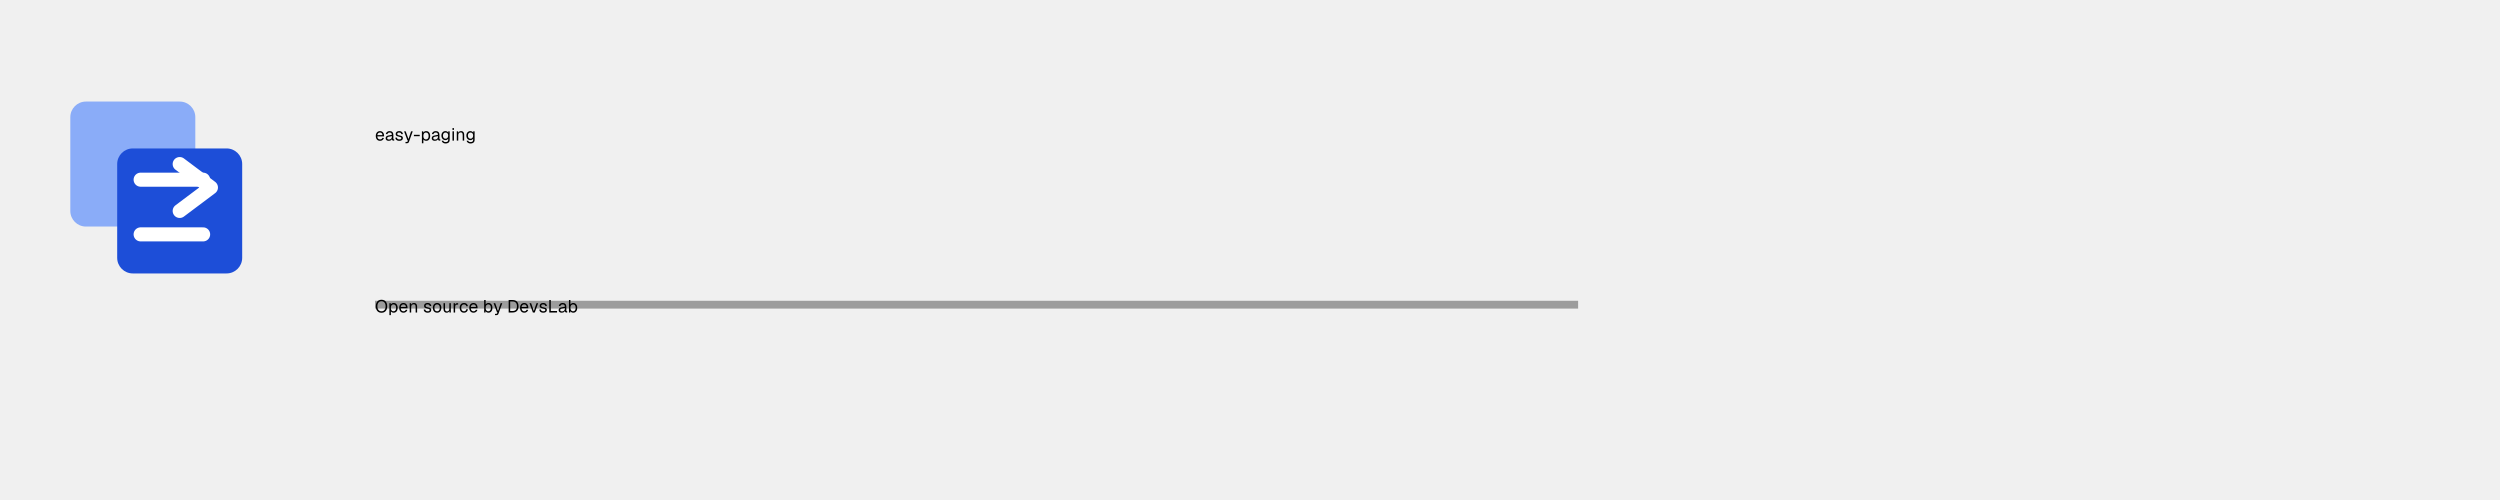
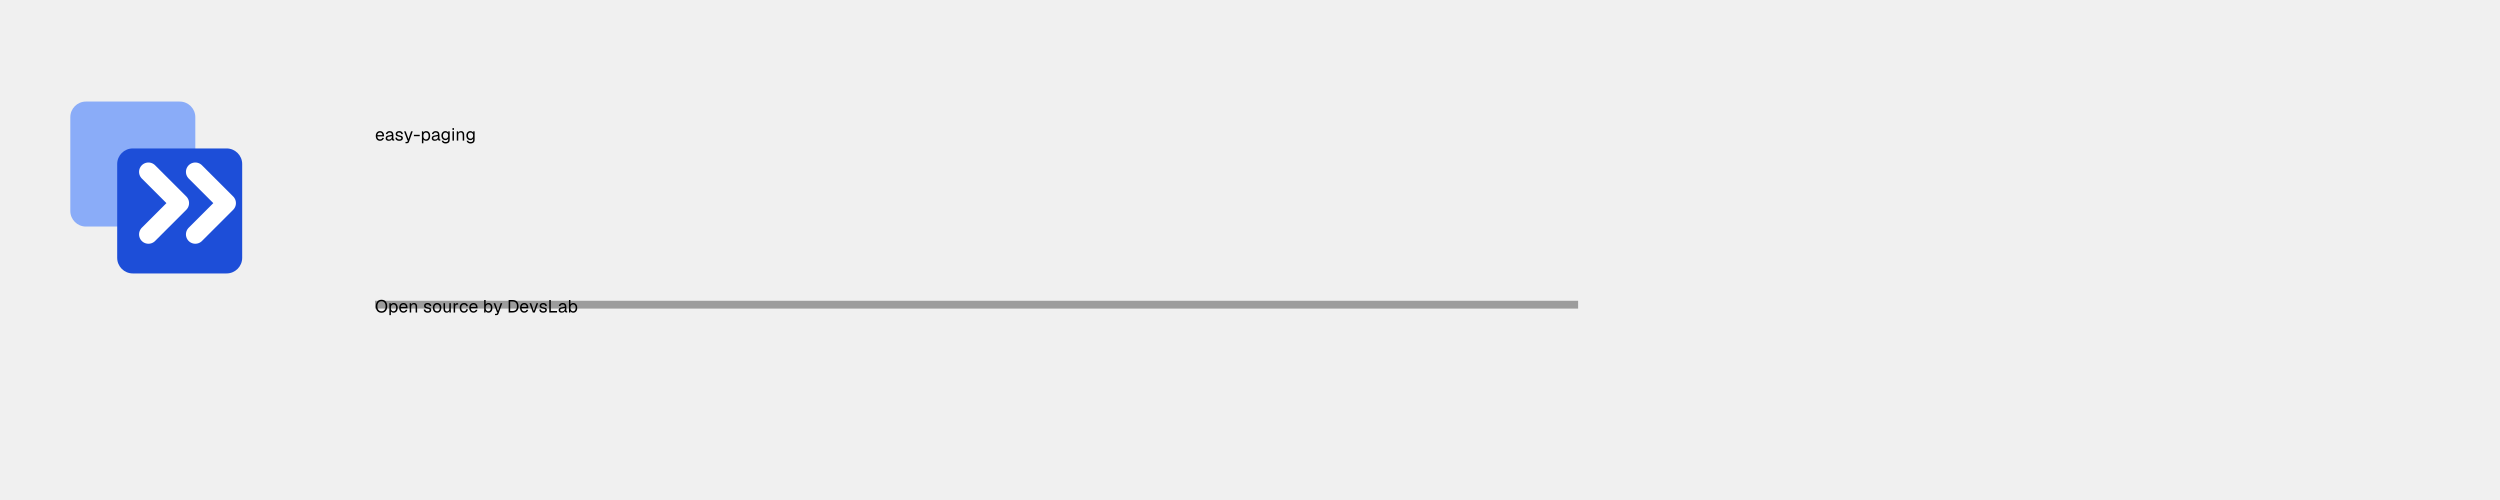
<svg xmlns="http://www.w3.org/2000/svg" viewBox="0 0 320 64" role="img" aria-label="easy-paging, Open source by DevsLab" data-oss-lockup="O08">
  <g transform="translate(4 8)">
    <g data-layer="q-frame">
      <rect x="5" y="5" width="16" height="16" rx="2" fill="#8AACF8" />
      <rect x="11" y="11" width="16" height="16" rx="2" fill="#1D4ED8" />
    </g>
-     <g data-layer="product-route" fill="none" stroke="#FFFFFF" stroke-width="1.8" stroke-linecap="round" stroke-linejoin="round">
-       <path d="M14 15H22" />
-       <path d="M19 13L23 16L19 19" />
-       <path d="M14 22H22" />
+     <g data-layer="product-route" fill="none" stroke="#FFFFFF" stroke-width="2.4" stroke-linecap="round" stroke-linejoin="round">
+       <path d="M15 14L19 18L15 22" />
+       <path d="M21 14L25 18L21 22" />
    </g>
  </g>
  <g transform="translate(48 18) scale(2.25)" fill="currentColor">
    <path d="M287 -12Q212 -12 157.5 22Q103 56 73.5 118.5Q44 181 44 265Q44 349 73.5 411Q103 473 156.5 507.5Q210 542 283 542Q352 542 405 509.5Q458 477 487.5 415Q517 353 517 264L517 239L132 239Q137 154 177.5 111Q218 68 287 68Q339 68 372.5 92.5Q406 117 419 157L509 150Q488 79 429.5 33.5Q371 -12 287 -12ZM132 313L425 313Q419 390 380.5 426Q342 462 283 462Q222 462 182.5 424.5Q143 387 132 313Z" transform="matrix(0.001 0 0 -0.001 0 0)" />
    <path d="M223 -12Q141 -12 92.5 26Q44 64 44 132Q44 200 84 239Q124 278 211 294L399 329Q399 396 367.5 429Q336 462 273 462Q218 462 186 437.5Q154 413 142 367L53 374Q68 449 125.5 495.5Q183 542 273 542Q375 542 429 484.5Q483 427 483 326L483 107Q483 89 489.5 81.5Q496 74 511 74L532 74L532 0Q528 -1 519 -1.5Q510 -2 500 -2Q464 -2 441.5 9.5Q419 21 409 45.5Q399 70 399 110L409 108Q402 74 375 46.5Q348 19 308 3.5Q268 -12 223 -12ZM231 62Q284 62 321.5 82.5Q359 103 379 138.5Q399 174 399 218L399 256L227 224Q173 214 152.5 193.5Q132 173 132 140Q132 103 158.5 82.5Q185 62 231 62Z" transform="matrix(0.001 0 0 -0.001 0.561 0)" />
    <path d="M273 -12Q200 -12 150.5 11Q101 34 74.5 74.5Q48 115 44 167L132 173Q140 125 171.5 96.5Q203 68 273 68Q327 68 356.5 85.5Q386 103 386 142Q386 163 376.5 177Q367 191 339 201.5Q311 212 257 222Q183 236 141 257Q99 278 82 308Q65 338 65 380Q65 451 117.5 496.5Q170 542 266 542Q336 542 380.5 517.5Q425 493 448 454Q471 415 476 372L388 366Q386 391 373 413Q360 435 334 448.5Q308 462 264 462Q207 462 180 440Q153 418 153 384Q153 358 163.5 341.5Q174 325 200.5 314.5Q227 304 273 296Q351 283 395 263Q439 243 456.5 213.5Q474 184 474 142Q474 69 417.5 28.5Q361 -12 273 -12Z" transform="matrix(0.001 0 0 -0.001 1.112 0)" />
    <path d="M103 -150L103 -76L164 -76Q192 -76 205.5 -67.5Q219 -59 226 -40L245 10L216 10L22 530L114 530L272 88L423 530L515 530L300 -67Q285 -110 255 -130Q225 -150 172 -150Z" transform="matrix(0.001 0 0 -0.001 1.632 0)" />
    <path d="M44 252L44 331L375 331L375 252Z" transform="matrix(0.001 0 0 -0.001 2.169 0)" />
    <path d="M80 -150L80 530L158 530L160 416L148 422Q168 481 214.5 511.5Q261 542 322 542Q401 542 451.5 503Q502 464 526.5 401Q551 338 551 265Q551 192 526.5 129Q502 66 451.5 27Q401 -12 322 -12Q281 -12 245.5 2Q210 16 185.5 41Q161 66 152 100L164 114L164 -150ZM314 68Q383 68 423 120Q463 172 463 265Q463 358 423 410Q383 462 314 462Q268 462 234.5 440Q201 418 182.5 374Q164 330 164 265Q164 200 182 156Q200 112 234 90Q268 68 314 68Z" transform="matrix(0.001 0 0 -0.001 2.588 0)" />
    <path d="M223 -12Q141 -12 92.5 26Q44 64 44 132Q44 200 84 239Q124 278 211 294L399 329Q399 396 367.5 429Q336 462 273 462Q218 462 186 437.5Q154 413 142 367L53 374Q68 449 125.5 495.5Q183 542 273 542Q375 542 429 484.5Q483 427 483 326L483 107Q483 89 489.5 81.5Q496 74 511 74L532 74L532 0Q528 -1 519 -1.5Q510 -2 500 -2Q464 -2 441.5 9.5Q419 21 409 45.5Q399 70 399 110L409 108Q402 74 375 46.5Q348 19 308 3.5Q268 -12 223 -12ZM231 62Q284 62 321.5 82.5Q359 103 379 138.5Q399 174 399 218L399 256L227 224Q173 214 152.5 193.5Q132 173 132 140Q132 103 158.5 82.5Q185 62 231 62Z" transform="matrix(0.001 0 0 -0.001 3.183 0)" />
    <path d="M281 -162Q224 -162 178 -143Q132 -124 101 -89Q70 -54 59 -8L147 -2Q159 -39 189.5 -60.5Q220 -82 281 -82Q353 -82 391.5 -53Q430 -24 430 34L430 120Q411 78 369 53Q327 28 275 28Q208 28 155.5 61Q103 94 73.5 152Q44 210 44 285Q44 361 73 418.5Q102 476 153.5 509Q205 542 271 542Q327 542 371.5 516Q416 490 434 446L434 530L514 530L514 36Q514 -26 486 -70.5Q458 -115 406 -138.5Q354 -162 281 -162ZM279 108Q347 108 388 155.5Q429 203 430 285Q431 340 412.5 379.5Q394 419 359.5 440.5Q325 462 279 462Q209 462 170.5 414.5Q132 367 132 285Q132 203 171.5 155.5Q211 108 279 108Z" transform="matrix(0.001 0 0 -0.001 3.734 0)" />
    <path d="M80 0L80 530L164 530L164 0ZM78 613L78 711L166 711L166 613Z" transform="matrix(0.001 0 0 -0.001 4.328 0)" />
    <path d="M80 0L80 530L157 530L160 395L150 404Q160 451 185 481.5Q210 512 245.5 527Q281 542 322 542Q383 542 422.5 515Q462 488 481.5 442.5Q501 397 501 341L501 0L417 0L417 317Q417 366 405.5 399.5Q394 433 369 450.5Q344 468 304 468Q243 468 203.5 429.5Q164 391 164 317L164 0Z" transform="matrix(0.001 0 0 -0.001 4.572 0)" />
    <path d="M281 -162Q224 -162 178 -143Q132 -124 101 -89Q70 -54 59 -8L147 -2Q159 -39 189.5 -60.5Q220 -82 281 -82Q353 -82 391.5 -53Q430 -24 430 34L430 120Q411 78 369 53Q327 28 275 28Q208 28 155.5 61Q103 94 73.5 152Q44 210 44 285Q44 361 73 418.5Q102 476 153.5 509Q205 542 271 542Q327 542 371.5 516Q416 490 434 446L434 530L514 530L514 36Q514 -26 486 -70.5Q458 -115 406 -138.5Q354 -162 281 -162ZM279 108Q347 108 388 155.5Q429 203 430 285Q431 340 412.5 379.5Q394 419 359.5 440.5Q325 462 279 462Q209 462 170.5 414.5Q132 367 132 285Q132 203 171.5 155.5Q211 108 279 108Z" transform="matrix(0.001 0 0 -0.001 5.153 0)" />
  </g>
  <g data-endorsement="Open source by DevsLab" aria-label="Open source by DevsLab">
    <path d="M48 39H202" stroke="currentColor" stroke-width="1" opacity=".35" />
    <g transform="translate(48 40) scale(2.25)" fill="currentColor">
      <path d="M369 -16Q268 -16 195.5 28.5Q123 73 84 156Q45 239 45 354Q45 469 84 552.5Q123 636 195.5 681Q268 726 369 726Q471 726 543.5 681Q616 636 655 552.5Q694 469 694 354Q694 239 655 156Q616 73 543.5 28.5Q471 -16 369 -16ZM369 68Q443 68 495.5 102Q548 136 576 200Q604 264 604 354Q604 444 576 508.5Q548 573 495.5 607.5Q443 642 369 642Q296 642 243.5 607.5Q191 573 163 508.5Q135 444 135 354Q135 264 163 200Q191 136 243.5 102Q296 68 369 68Z" transform="matrix(0.001 0 0 -0.001 0 0)" />
      <path d="M80 -150L80 530L158 530L160 416L148 422Q168 481 214.5 511.5Q261 542 322 542Q401 542 451.5 503Q502 464 526.5 401Q551 338 551 265Q551 192 526.5 129Q502 66 451.5 27Q401 -12 322 -12Q281 -12 245.5 2Q210 16 185.5 41Q161 66 152 100L164 114L164 -150ZM314 68Q383 68 423 120Q463 172 463 265Q463 358 423 410Q383 462 314 462Q268 462 234.5 440Q201 418 182.5 374Q164 330 164 265Q164 200 182 156Q200 112 234 90Q268 68 314 68Z" transform="matrix(0.001 0 0 -0.001 0.739 0)" />
      <path d="M287 -12Q212 -12 157.5 22Q103 56 73.5 118.5Q44 181 44 265Q44 349 73.5 411Q103 473 156.5 507.5Q210 542 283 542Q352 542 405 509.5Q458 477 487.5 415Q517 353 517 264L517 239L132 239Q137 154 177.5 111Q218 68 287 68Q339 68 372.5 92.5Q406 117 419 157L509 150Q488 79 429.5 33.5Q371 -12 287 -12ZM132 313L425 313Q419 390 380.5 426Q342 462 283 462Q222 462 182.5 424.5Q143 387 132 313Z" transform="matrix(0.001 0 0 -0.001 1.334 0)" />
      <path d="M80 0L80 530L157 530L160 395L150 404Q160 451 185 481.5Q210 512 245.5 527Q281 542 322 542Q383 542 422.5 515Q462 488 481.5 442.5Q501 397 501 341L501 0L417 0L417 317Q417 366 405.5 399.5Q394 433 369 450.5Q344 468 304 468Q243 468 203.5 429.5Q164 391 164 317L164 0Z" transform="matrix(0.001 0 0 -0.001 1.895 0)" />
      <path d="M273 -12Q200 -12 150.5 11Q101 34 74.5 74.5Q48 115 44 167L132 173Q140 125 171.5 96.5Q203 68 273 68Q327 68 356.5 85.5Q386 103 386 142Q386 163 376.5 177Q367 191 339 201.5Q311 212 257 222Q183 236 141 257Q99 278 82 308Q65 338 65 380Q65 451 117.5 496.5Q170 542 266 542Q336 542 380.5 517.5Q425 493 448 454Q471 415 476 372L388 366Q386 391 373 413Q360 435 334 448.5Q308 462 264 462Q207 462 180 440Q153 418 153 384Q153 358 163.5 341.5Q174 325 200.5 314.5Q227 304 273 296Q351 283 395 263Q439 243 456.5 213.5Q474 184 474 142Q474 69 417.5 28.5Q361 -12 273 -12Z" transform="matrix(0.001 0 0 -0.001 2.726 0)" />
      <path d="M287 -12Q214 -12 159 22Q104 56 74 118.5Q44 181 44 265Q44 350 74 412Q104 474 159 508Q214 542 287 542Q360 542 414.5 508Q469 474 499 412Q529 350 529 265Q529 181 499 118.5Q469 56 414.5 22Q360 -12 287 -12ZM287 68Q360 68 400.5 120.5Q441 173 441 265Q441 357 400.5 409.5Q360 462 287 462Q214 462 173 409.5Q132 357 132 265Q132 173 173 120.5Q214 68 287 68Z" transform="matrix(0.001 0 0 -0.001 3.246 0)" />
      <path d="M254 -12Q175 -12 127.5 41.5Q80 95 80 189L80 530L164 530L164 212Q164 135 191.5 98.5Q219 62 276 62Q339 62 375 102.5Q411 143 411 214L411 530L495 530L495 0L415 0L415 131L428 124Q412 59 367 23.5Q322 -12 254 -12Z" transform="matrix(0.001 0 0 -0.001 3.819 0)" />
      <path d="M80 0L80 530L154 530L158 396L150 399Q160 467 193.5 498.5Q227 530 283 530L335 530L335 450L284 450Q244 450 217.5 435.5Q191 421 177.5 392.5Q164 364 164 320L164 0Z" transform="matrix(0.001 0 0 -0.001 4.394 0)" />
      <path d="M287 -12Q213 -12 158.5 22Q104 56 74 118.5Q44 181 44 265Q44 349 74 411Q104 473 158.5 507.5Q213 542 287 542Q348 542 395.5 520.5Q443 499 473 458Q503 417 512 358L424 352Q415 405 378 433.5Q341 462 287 462Q214 462 173 409.5Q132 357 132 265Q132 173 173 120.5Q214 68 287 68Q341 68 378 98Q415 128 424 188L512 182Q503 123 473 79.5Q443 36 395.5 12Q348 -12 287 -12Z" transform="matrix(0.001 0 0 -0.001 4.773 0)" />
      <path d="M287 -12Q212 -12 157.5 22Q103 56 73.5 118.5Q44 181 44 265Q44 349 73.5 411Q103 473 156.5 507.5Q210 542 283 542Q352 542 405 509.5Q458 477 487.5 415Q517 353 517 264L517 239L132 239Q137 154 177.5 111Q218 68 287 68Q339 68 372.5 92.5Q406 117 419 157L509 150Q488 79 429.5 33.5Q371 -12 287 -12ZM132 313L425 313Q419 390 380.5 426Q342 462 283 462Q222 462 182.5 424.5Q143 387 132 313Z" transform="matrix(0.001 0 0 -0.001 5.319 0)" />
      <path d="M323 -12Q268 -12 225 12.5Q182 37 159 80L156 0L80 0L80 710L164 710L164 456Q184 489 226 515.5Q268 542 323 542Q393 542 444 508Q495 474 523 412Q551 350 551 265Q551 180 523 118Q495 56 444 22Q393 -12 323 -12ZM318 68Q385 68 424 121Q463 174 463 265Q463 357 424 409.5Q385 462 320 462Q271 462 236 438.5Q201 415 182.5 371Q164 327 164 265Q164 205 182.5 160.5Q201 116 235.5 92Q270 68 318 68Z" transform="matrix(0.001 0 0 -0.001 6.13 0)" />
      <path d="M103 -150L103 -76L164 -76Q192 -76 205.5 -67.5Q219 -59 226 -40L245 10L216 10L22 530L114 530L272 88L423 530L515 530L300 -67Q285 -110 255 -130Q225 -150 172 -150Z" transform="matrix(0.001 0 0 -0.001 6.725 0)" />
      <path d="M92 0L92 710L312 710Q476 710 564.5 617.5Q653 525 653 354Q653 184 566 92Q479 0 318 0ZM178 84L312 84Q437 84 500 151.5Q563 219 563 354Q563 491 500 558.5Q437 626 312 626L178 626Z" transform="matrix(0.001 0 0 -0.001 7.512 0)" />
      <path d="M287 -12Q212 -12 157.5 22Q103 56 73.5 118.5Q44 181 44 265Q44 349 73.5 411Q103 473 156.5 507.5Q210 542 283 542Q352 542 405 509.5Q458 477 487.5 415Q517 353 517 264L517 239L132 239Q137 154 177.5 111Q218 68 287 68Q339 68 372.5 92.5Q406 117 419 157L509 150Q488 79 429.5 33.5Q371 -12 287 -12ZM132 313L425 313Q419 390 380.5 426Q342 462 283 462Q222 462 182.5 424.5Q143 387 132 313Z" transform="matrix(0.001 0 0 -0.001 8.206 0)" />
      <path d="M215 0L22 530L114 530L268 86L422 530L514 530L321 0Z" transform="matrix(0.001 0 0 -0.001 8.767 0)" />
      <path d="M273 -12Q200 -12 150.5 11Q101 34 74.5 74.5Q48 115 44 167L132 173Q140 125 171.5 96.5Q203 68 273 68Q327 68 356.5 85.5Q386 103 386 142Q386 163 376.5 177Q367 191 339 201.5Q311 212 257 222Q183 236 141 257Q99 278 82 308Q65 338 65 380Q65 451 117.5 496.5Q170 542 266 542Q336 542 380.5 517.5Q425 493 448 454Q471 415 476 372L388 366Q386 391 373 413Q360 435 334 448.5Q308 462 264 462Q207 462 180 440Q153 418 153 384Q153 358 163.5 341.5Q174 325 200.5 314.5Q227 304 273 296Q351 283 395 263Q439 243 456.5 213.5Q474 184 474 142Q474 69 417.5 28.5Q361 -12 273 -12Z" transform="matrix(0.001 0 0 -0.001 9.303 0)" />
      <path d="M92 0L92 710L178 710L178 40L135 84L533 84L533 0Z" transform="matrix(0.001 0 0 -0.001 9.823 0)" />
      <path d="M223 -12Q141 -12 92.5 26Q44 64 44 132Q44 200 84 239Q124 278 211 294L399 329Q399 396 367.5 429Q336 462 273 462Q218 462 186 437.5Q154 413 142 367L53 374Q68 449 125.5 495.5Q183 542 273 542Q375 542 429 484.5Q483 427 483 326L483 107Q483 89 489.5 81.5Q496 74 511 74L532 74L532 0Q528 -1 519 -1.5Q510 -2 500 -2Q464 -2 441.5 9.5Q419 21 409 45.5Q399 70 399 110L409 108Q402 74 375 46.5Q348 19 308 3.5Q268 -12 223 -12ZM231 62Q284 62 321.5 82.5Q359 103 379 138.5Q399 174 399 218L399 256L227 224Q173 214 152.5 193.5Q132 173 132 140Q132 103 158.5 82.5Q185 62 231 62Z" transform="matrix(0.001 0 0 -0.001 10.403 0)" />
      <path d="M323 -12Q268 -12 225 12.5Q182 37 159 80L156 0L80 0L80 710L164 710L164 456Q184 489 226 515.5Q268 542 323 542Q393 542 444 508Q495 474 523 412Q551 350 551 265Q551 180 523 118Q495 56 444 22Q393 -12 323 -12ZM318 68Q385 68 424 121Q463 174 463 265Q463 357 424 409.5Q385 462 320 462Q271 462 236 438.5Q201 415 182.5 371Q164 327 164 265Q164 205 182.5 160.5Q201 116 235.5 92Q270 68 318 68Z" transform="matrix(0.001 0 0 -0.001 10.954 0)" />
    </g>
  </g>
</svg>
